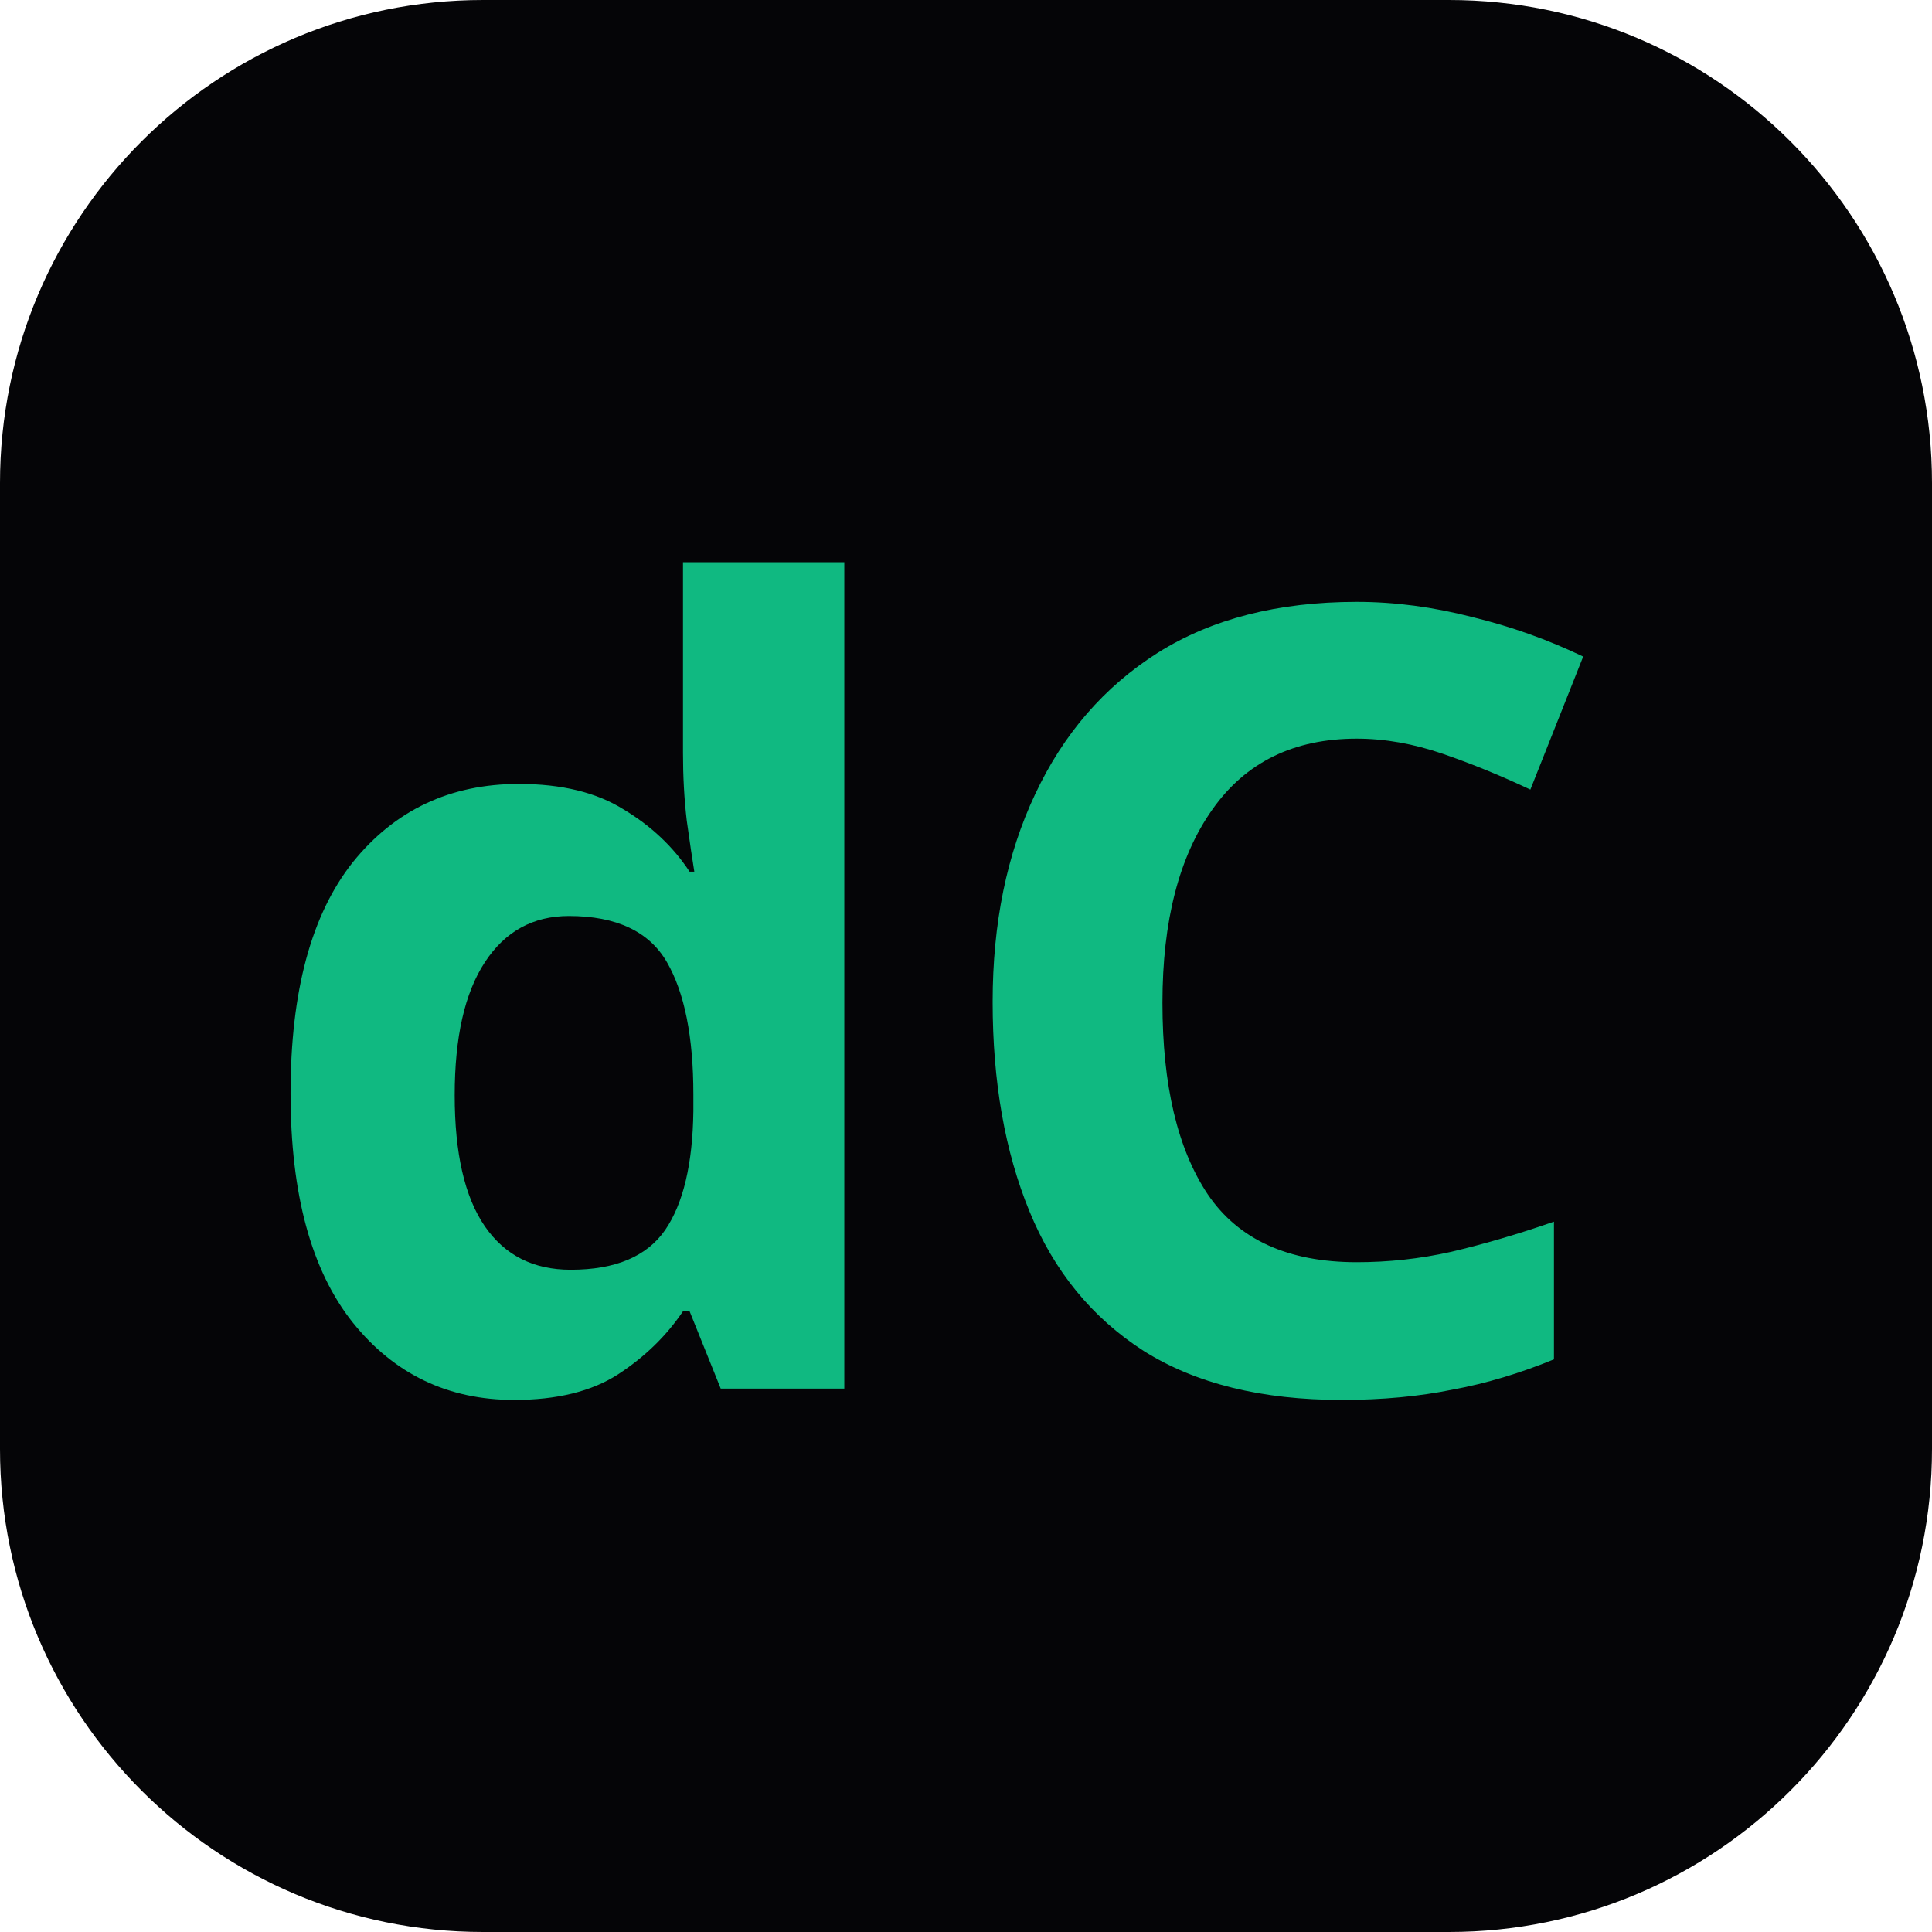
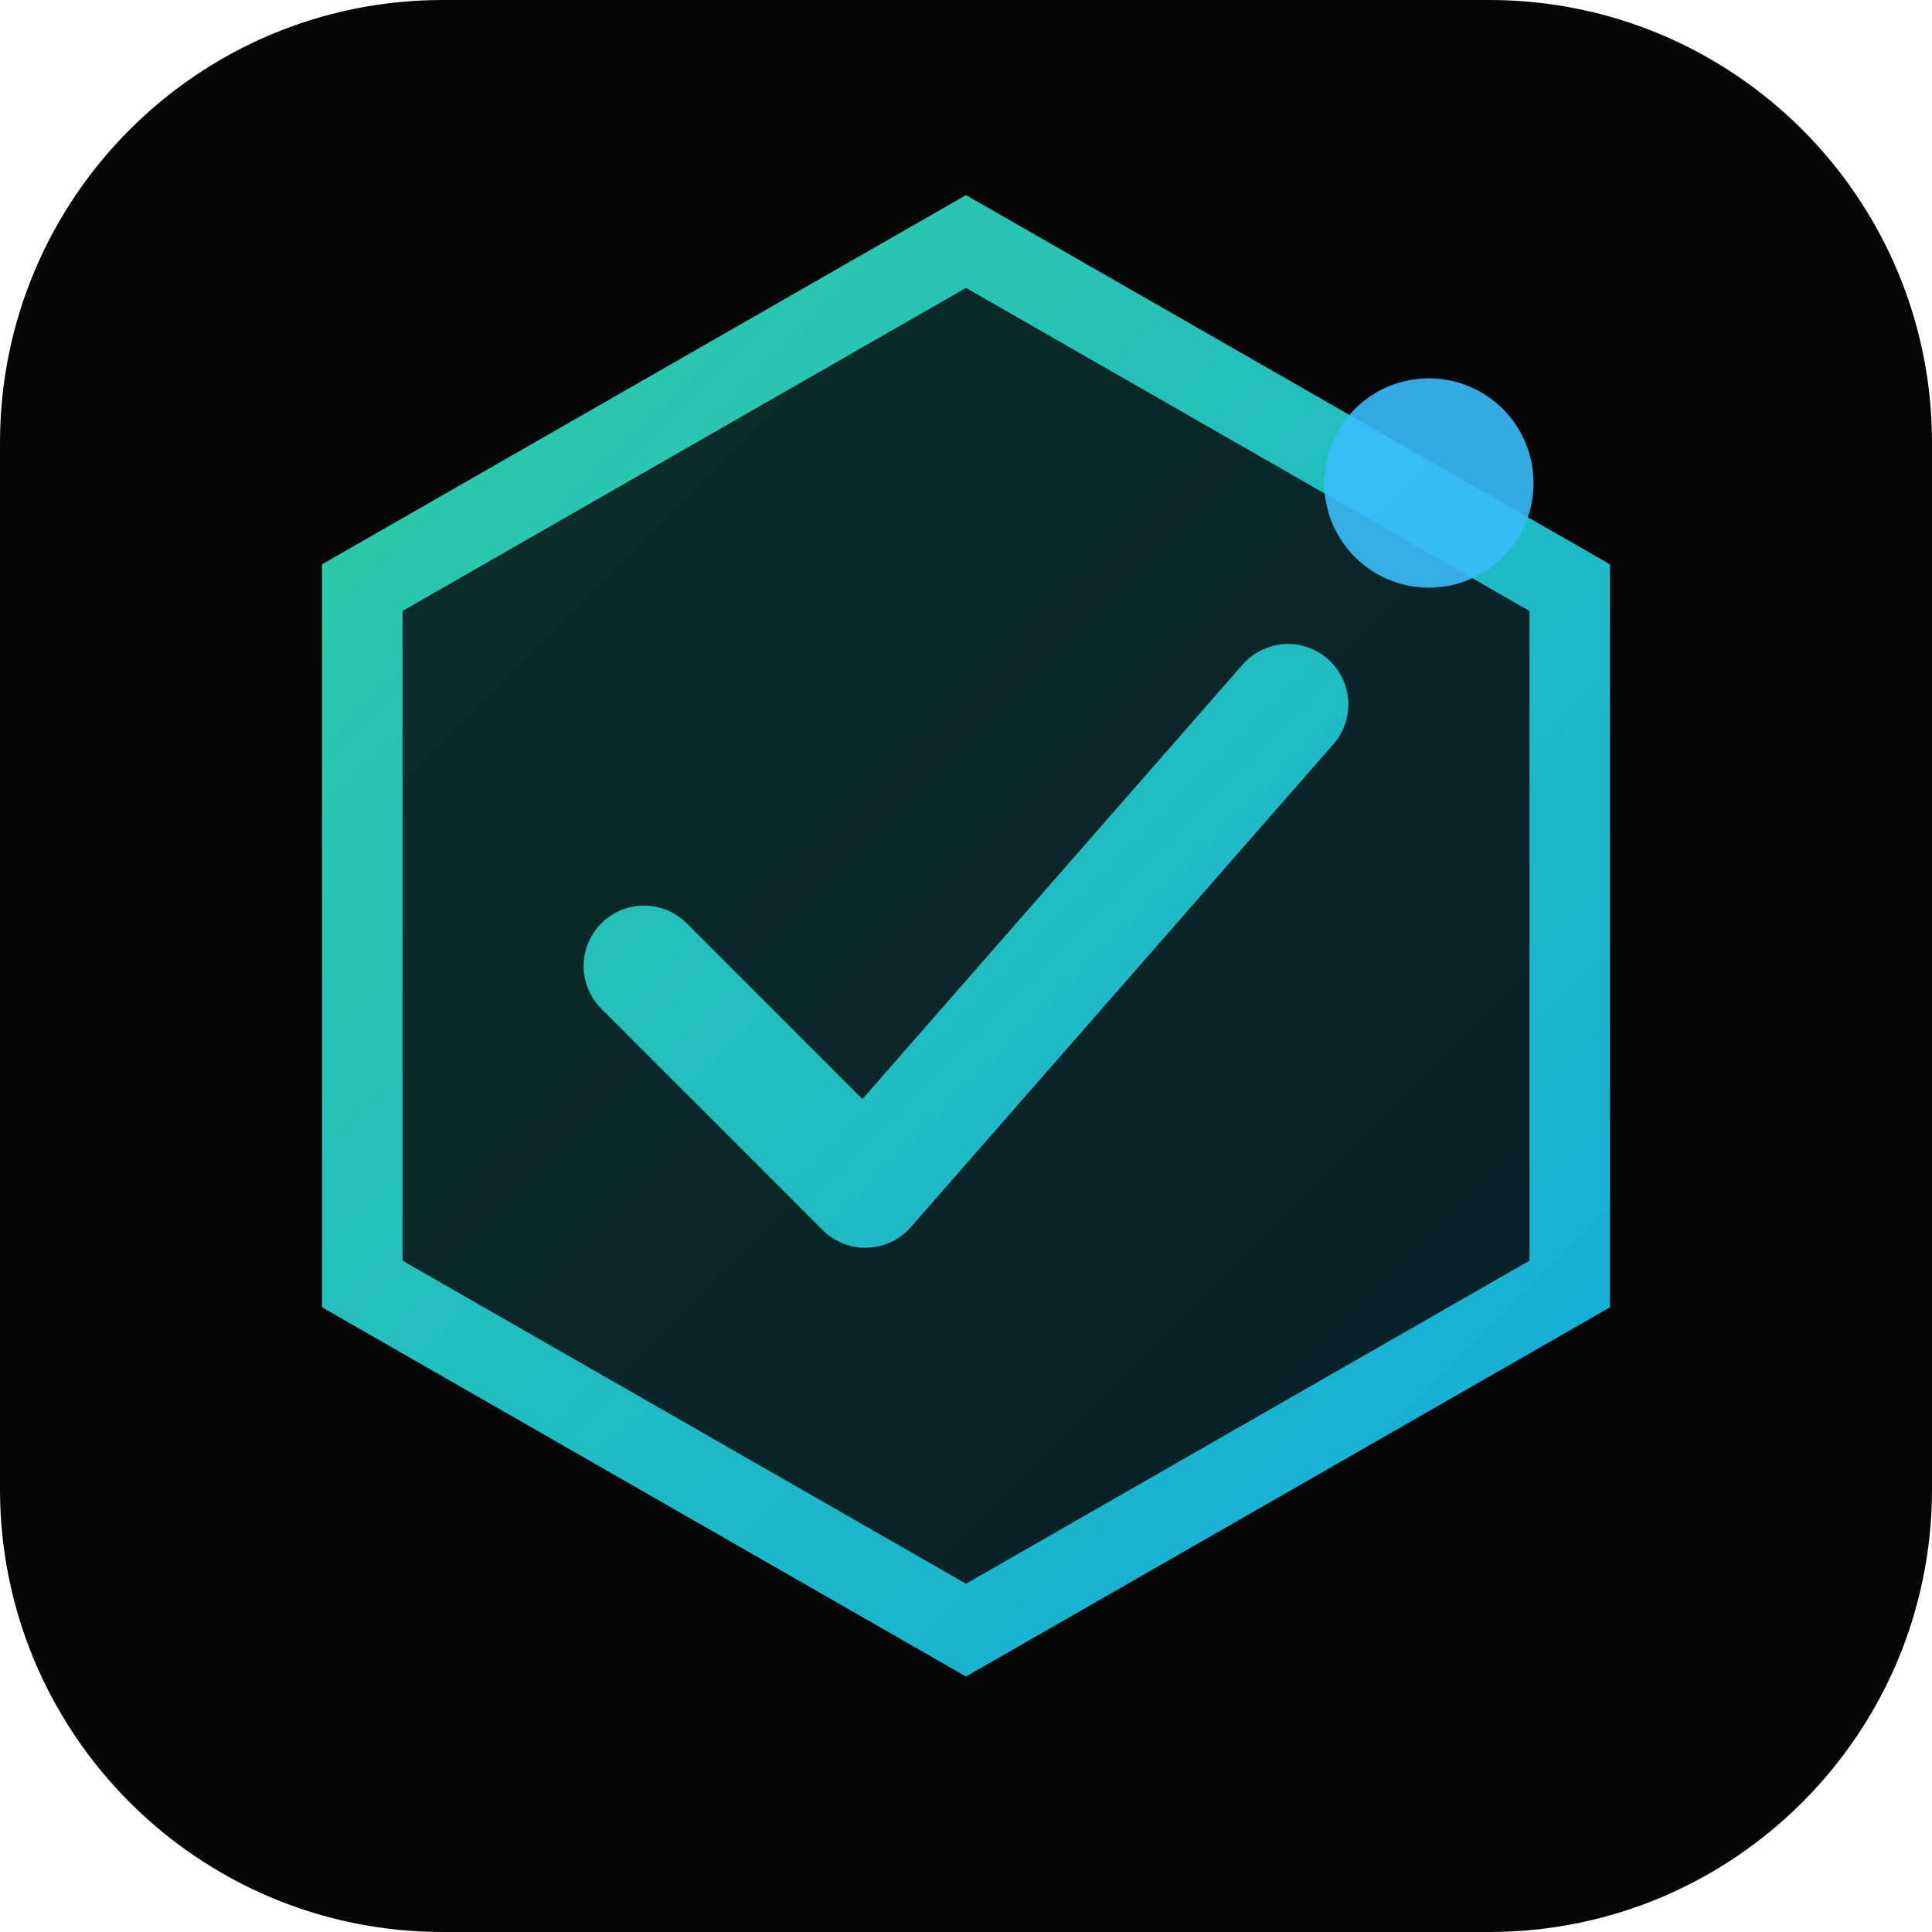
- <svg xmlns="http://www.w3.org/2000/svg" viewBox="0 0 32 32">
-   <rect width="32" height="32" rx="8" fill="#050507" />
-   <text x="4" y="23" font-family="system-ui, sans-serif" font-size="18" font-weight="700" fill="#10B981">dC</text>
+ <svg xmlns="http://www.w3.org/2000/svg" viewBox="0 0 48 48">
+   <defs>
+     <linearGradient id="fav-stroke" x1="0" y1="0" x2="48" y2="48" gradientUnits="userSpaceOnUse">
+       <stop offset="0" stop-color="#34D399" />
+       <stop offset="1" stop-color="#0EA5E9" />
+     </linearGradient>
+     <linearGradient id="fav-fill" x1="0" y1="0" x2="48" y2="48" gradientUnits="userSpaceOnUse">
+       <stop offset="0" stop-color="#34D399" stop-opacity=".22" />
+       <stop offset="1" stop-color="#0EA5E9" stop-opacity=".14" />
+     </linearGradient>
+   </defs>
+   <rect width="48" height="48" rx="11" fill="#050507" />
+   <polygon points="24,6 39,14.6 39,31.9 24,40.5 9,31.9 9,14.6" fill="url(#fav-fill)" />
+   <polygon points="24,6 39,14.6 39,31.9 24,40.5 9,31.9 9,14.6" fill="none" stroke="url(#fav-stroke)" stroke-width="2" />
+   <polyline points="16,24 21.5,29.5 32,17.5" fill="none" stroke="url(#fav-stroke)" stroke-width="3" stroke-linecap="round" stroke-linejoin="round" />
+   <circle cx="35.5" cy="12" r="2.6" fill="#38BDF8" opacity=".9" />
</svg>
